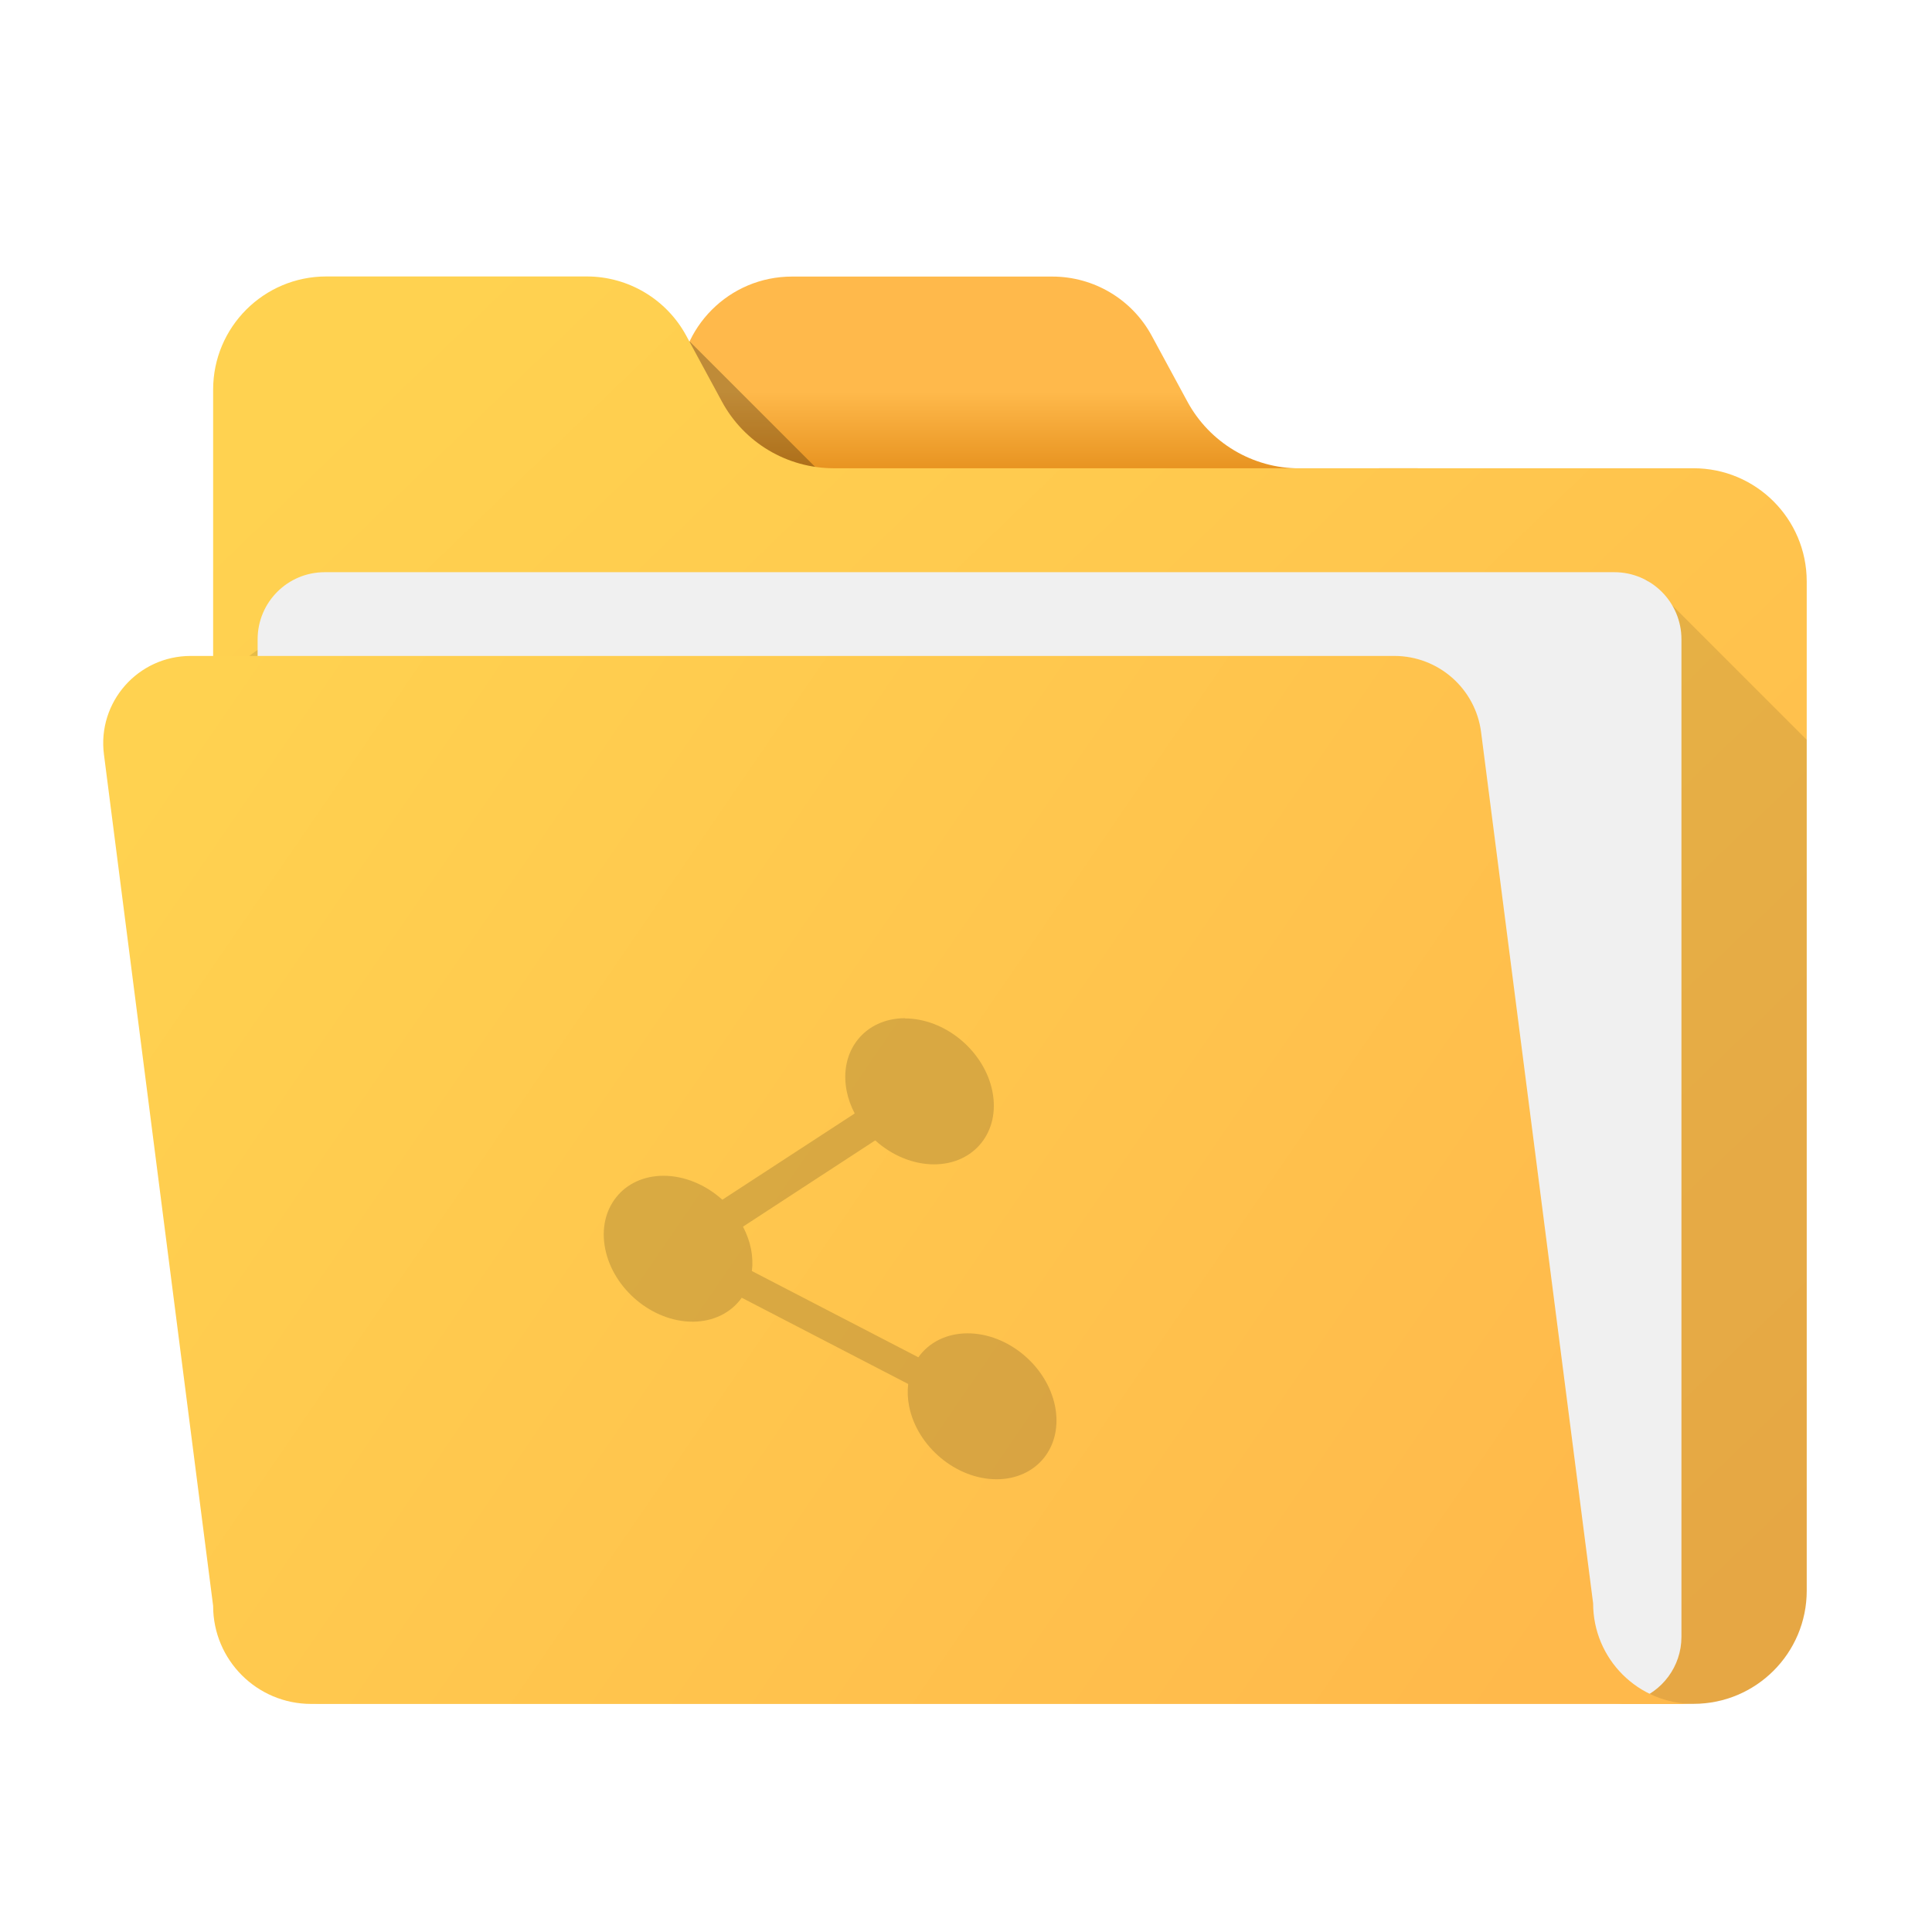
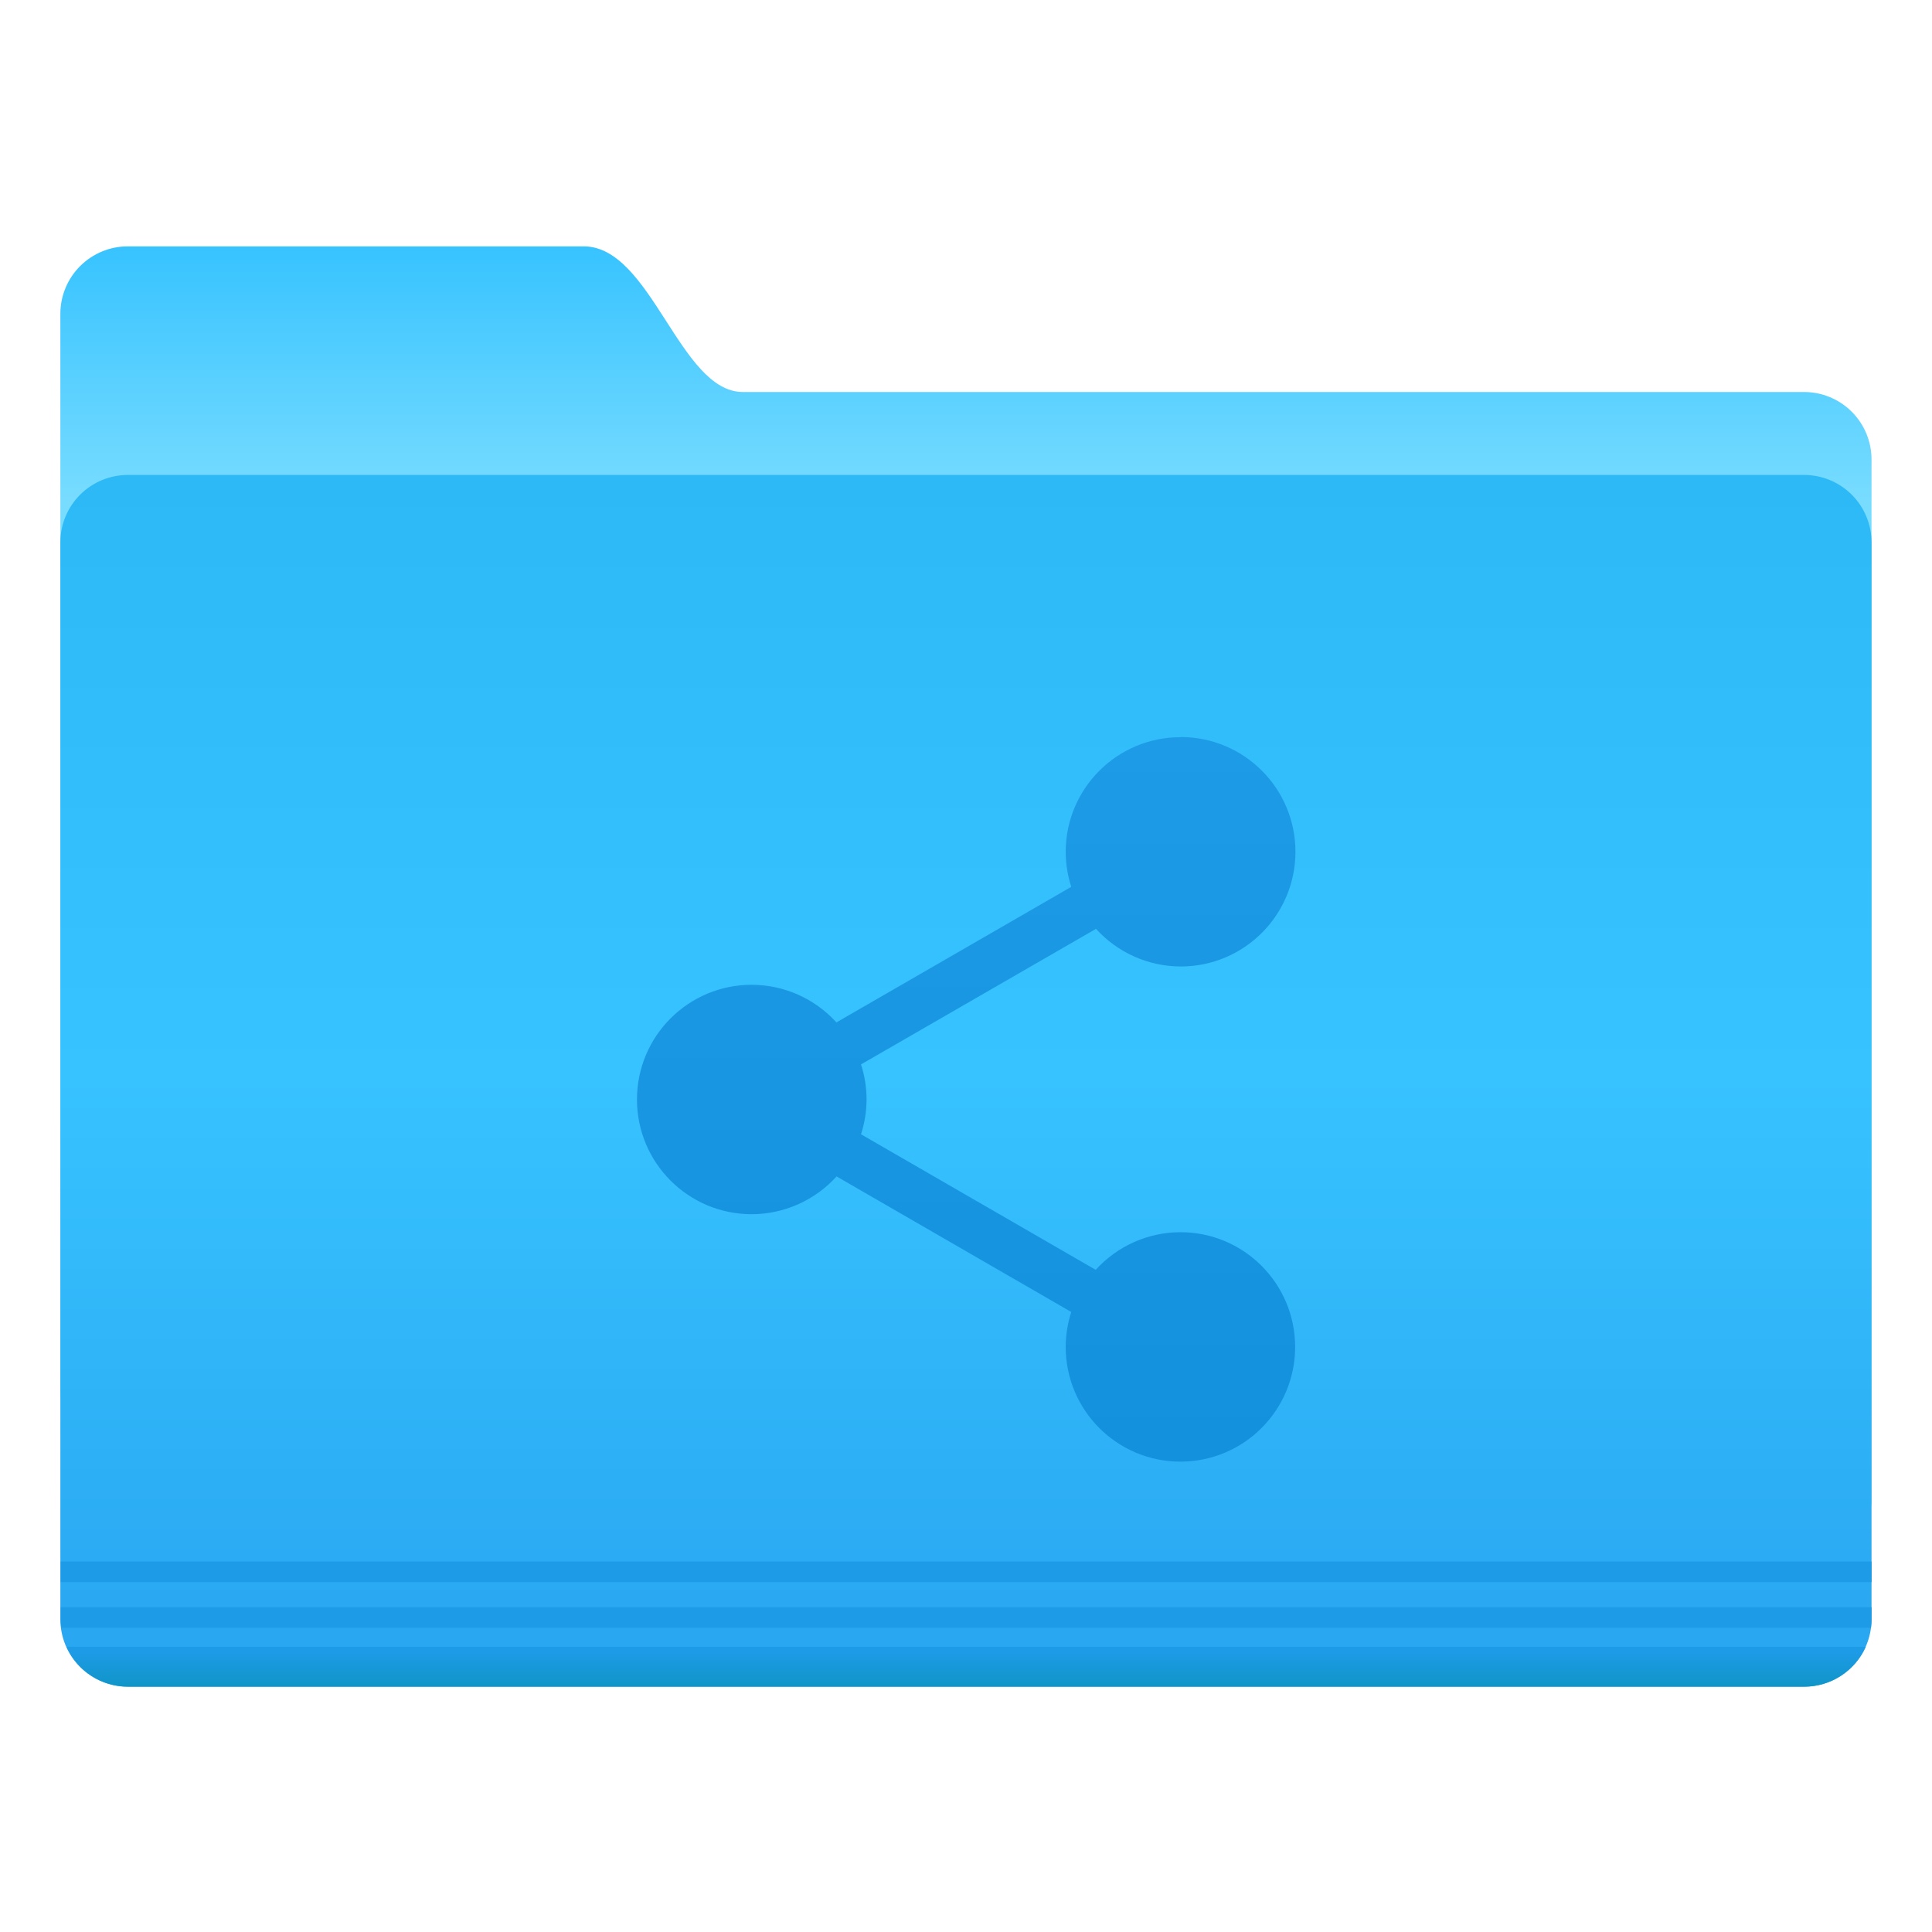
<svg xmlns="http://www.w3.org/2000/svg" width="64" height="64" version="1.1" viewBox="0 0 16.933 16.933">
  <defs>
-     <linearGradient id="j" x1="20.912" x2="431.5" y1="137.4" y2="418.87" gradientTransform="matrix(.029162 0 0 .029162 .90446 2.4092)" gradientUnits="userSpaceOnUse">
-       <stop stop-color="#ffd250" offset="0" />
-       <stop stop-color="#ffb94b" offset="1" />
+     <linearGradient id="f" x1="-26.201" x2="-26.201" y1="1070.2" y2="1082.6" gradientUnits="userSpaceOnUse">
+       <stop stop-color="#37c3ff" offset="0" />
+       <stop stop-color="#78dcff" offset="1" />
    </linearGradient>
-     <linearGradient id="d" x1="82.992" x2="466.53" y1="25.57" y2="423.03" gradientTransform="matrix(.029162 0 0 .029162 .90446 2.4092)" gradientUnits="userSpaceOnUse">
-       <stop stop-color="#ffd250" offset="0" />
-       <stop stop-color="#ffb94b" offset="1" />
+     <linearGradient id="g" x1="-9.912" x2="-9.912" y1="1081.4" y2="1139.8" gradientUnits="userSpaceOnUse">
+       <stop stop-color="#2db9f5" offset="0" />
+       <stop stop-color="#37c3ff" offset=".5" />
+       <stop stop-color="#28a5f0" offset="1" />
    </linearGradient>
-     <linearGradient id="a" x1="284.08" x2="284.08" y1="35.201" y2="59.891" gradientTransform="matrix(.029162 0 0 .029162 .90446 2.4092)" gradientUnits="userSpaceOnUse">
-       <stop stop-color="#ffb94b" offset="0" />
-       <stop stop-color="#e6911e" offset="1" />
+     <linearGradient id="h" x1="-9.617" x2="-9.617" y1="1138.4" y2="1140.2" gradientUnits="userSpaceOnUse">
+       <stop stop-color="#1e9be6" offset="0" />
+       <stop stop-color="#0e95c5" offset="1" />
+     </linearGradient>
+     <linearGradient id="linearGradient935" x1="-11.03" x2="-6.276" y1="5.536" y2="5.536" gradientUnits="userSpaceOnUse">
+       <stop offset="0" />
+       <stop stop-opacity="0" offset="1" />
+     </linearGradient>
+     <linearGradient id="linearGradient937" x1="-8.63" x2="-8.63" y1="8.084" y2="2.911" gradientTransform="matrix(.92315 0 0 .92315 -.66515 .45287)" gradientUnits="userSpaceOnUse">
+       <stop stop-color="#1491dc" offset="0" />
+       <stop stop-color="#1e9be6" offset="1" />
    </linearGradient>
  </defs>
-   <g stroke-width=".029">
-     <path d="m12.427 4.104v0.913h-6.478v-1.601c0-0.548 0.444-0.992 0.992-0.992h2.282c0.364 0 0.699 0.199 0.872 0.52l0.312 0.576c0.195 0.36 0.572 0.585 0.982 0.585z" fill="url(#a)" />
-     <path d="m7.681 4.629-1.636-1.636c-0.061 0.128-0.095 0.272-0.095 0.423v1.601h2.118z" opacity=".25" />
-     <path d="m6.327 3.519-0.312-0.576c-0.173-0.32-0.508-0.52-0.872-0.52h-2.283c-0.548 0-0.992 0.444-0.992 0.992v10.526c0 0.548 0.444 0.992 0.992 0.992h11.983c0.548 0 0.992-0.444 0.992-0.992v-8.845c0-0.548-0.444-0.992-0.992-0.992h-7.534c-0.41 0-0.787-0.224-0.982-0.585z" fill="url(#d)" />
-     <path d="m2.86 14.934h11.983c0.548 0 0.992-0.444 0.992-0.992v-7.458l-1.401-1.401-4.333-0.032c-0.169 0.312-0.495 0.506-0.85 0.506h-6.524c-0.474 0-0.859 0.385-0.859 0.859v7.526c0 0.548 0.444 0.992 0.992 0.992z" fill-opacity=".392" opacity=".25" />
-     <path d="m14.737 5.604v8.742c0 0.261-0.171 0.483-0.407 0.559-0.057 0.018-0.118 0.028-0.181 0.028h-11.303c-0.325 0-0.588-0.263-0.588-0.588v-8.742c0-0.325 0.263-0.588 0.588-0.588h11.303c0.325 0 0.588 0.263 0.588 0.588z" fill="#f0f0f0" />
-     <path d="m14.843 14.934h-12.116c-0.475 0-0.859-0.385-0.859-0.859l-0.957-7.463c-0.059-0.458 0.298-0.863 0.76-0.863h10.55c0.385 0 0.711 0.286 0.76 0.668l0.982 7.636c0 0.487 0.394 0.881 0.881 0.881z" fill="url(#j)" />
+   <circle cx="-302.94" cy="-325.41" r="0" fill="#5e4aa6" stroke-width=".265" />
+   <circle cx="-336.39" cy="-326.63" r="0" fill="#5e4aa6" stroke-width=".265" />
+   <g transform="matrix(.081529 0 0 .081529 .27437 .16859)" color="#282828">
+     <path transform="matrix(2.2139 0 0 2.2139 109.49 -2344.9)" d="m-44.762 1070.2h22.13c3.288 0 4.653 7.072 7.728 7.072h51.522a3.276 3.276 0 0 1 3.283 3.282v50.508c0 1.819-1.464-2.02-3.283-2.02h-81.38a3.276 3.276 0 0 1-3.283-3.283v-52.276a3.276 3.276 0 0 1 3.283-3.283z" fill="url(#f)" overflow="visible" />
+     <path transform="matrix(2.2139 0 0 2.2139 109.49 -2344.9)" d="m-44.762 1081.3h81.38a3.276 3.276 0 0 1 3.283 3.283v52.275a3.276 3.276 0 0 1-3.283 3.283h-81.38a3.276 3.276 0 0 1-3.283-3.283v-52.275a3.276 3.276 0 0 1 3.283-3.283z" fill="url(#g)" overflow="visible" />
+     <path d="m3.156 165.8v2.213h194.68v-2.213zm0 4.912v1.176c0 0.358 0.02 0.693 0.07 1.038h194.54c0.05-0.345 0.07-0.68 0.07-1.038v-1.176z" fill="#1e9be6" font-weight="400" opacity=".976" overflow="visible" style="text-indent:0;text-transform:none" />
+     <path transform="matrix(2.2139 0 0 2.2139 109.49 -2344.9)" d="m-47.75 1138.2a3.28 3.28 0 0 0 3 1.937h81.375c1.34 0 2.488-0.792 3-1.937z" fill="url(#h)" font-weight="400" opacity=".976" overflow="visible" style="text-indent:0;text-transform:none" />
  </g>
-   <circle cx="-302.94" cy="-325.41" r="0" fill="#5e4aa6" stroke-width=".265" />
-   <path d="m7.933 8.924a0.706 0.579 42.168 0 0-0.512 0.64 0.706 0.579 42.168 0 0 0.07 0.195l-1.16 0.756a0.706 0.579 42.168 0 0-0.514-0.21 0.706 0.579 42.168 0 0-0.513 0.639 0.706 0.579 42.168 0 0 0.766 0.64 0.706 0.579 42.168 0 0 0.431-0.21l1.459 0.756a0.706 0.579 42.168 0 0 0.008 0.195 0.706 0.579 42.168 0 0 0.766 0.64 0.706 0.579 42.168 0 0 0.513-0.64 0.706 0.579 42.168 0 0-0.767-0.639 0.706 0.579 42.168 0 0-0.431 0.21l-1.459-0.756a0.706 0.579 42.168 0 0-0.008-0.195 0.706 0.579 42.168 0 0-0.07-0.194l1.159-0.756a0.706 0.579 42.168 0 0 0.514 0.21 0.706 0.579 42.168 0 0 0.513-0.639 0.706 0.579 42.168 0 0-0.767-0.64z" opacity=".15" stroke-width=".009" />
+   <g transform="matrix(1.3143 0 0 1.3143 19.839 2.3237)" fill="url(#linearGradient935)">
+     <path d="m-7.223 3.148a0.765 0.765 0 0 0-0.765 0.765 0.765 0.765 0 0 0 0.037 0.233l-1.566 0.904a0.765 0.765 0 0 0-0.565-0.251 0.765 0.765 0 0 0-0.765 0.765 0.765 0.765 0 0 0 0.765 0.765 0.765 0.765 0 0 0 0.566-0.252l1.565 0.904a0.765 0.765 0 0 0-0.037 0.233 0.765 0.765 0 0 0 0.765 0.765 0.765 0.765 0 0 0 0.765-0.765 0.765 0.765 0 0 0-0.765-0.765 0.765 0.765 0 0 0-0.565 0.251l-1.565-0.904a0.765 0.765 0 0 0 0.037-0.233 0.765 0.765 0 0 0-0.037-0.233l1.567-0.904a0.765 0.765 0 0 0 0.565 0.251 0.765 0.765 0 0 0 0.765-0.765 0.765 0.765 0 0 0-0.765-0.765z" fill="url(#linearGradient937)" stroke-width=".011" />
+   </g>
</svg>
